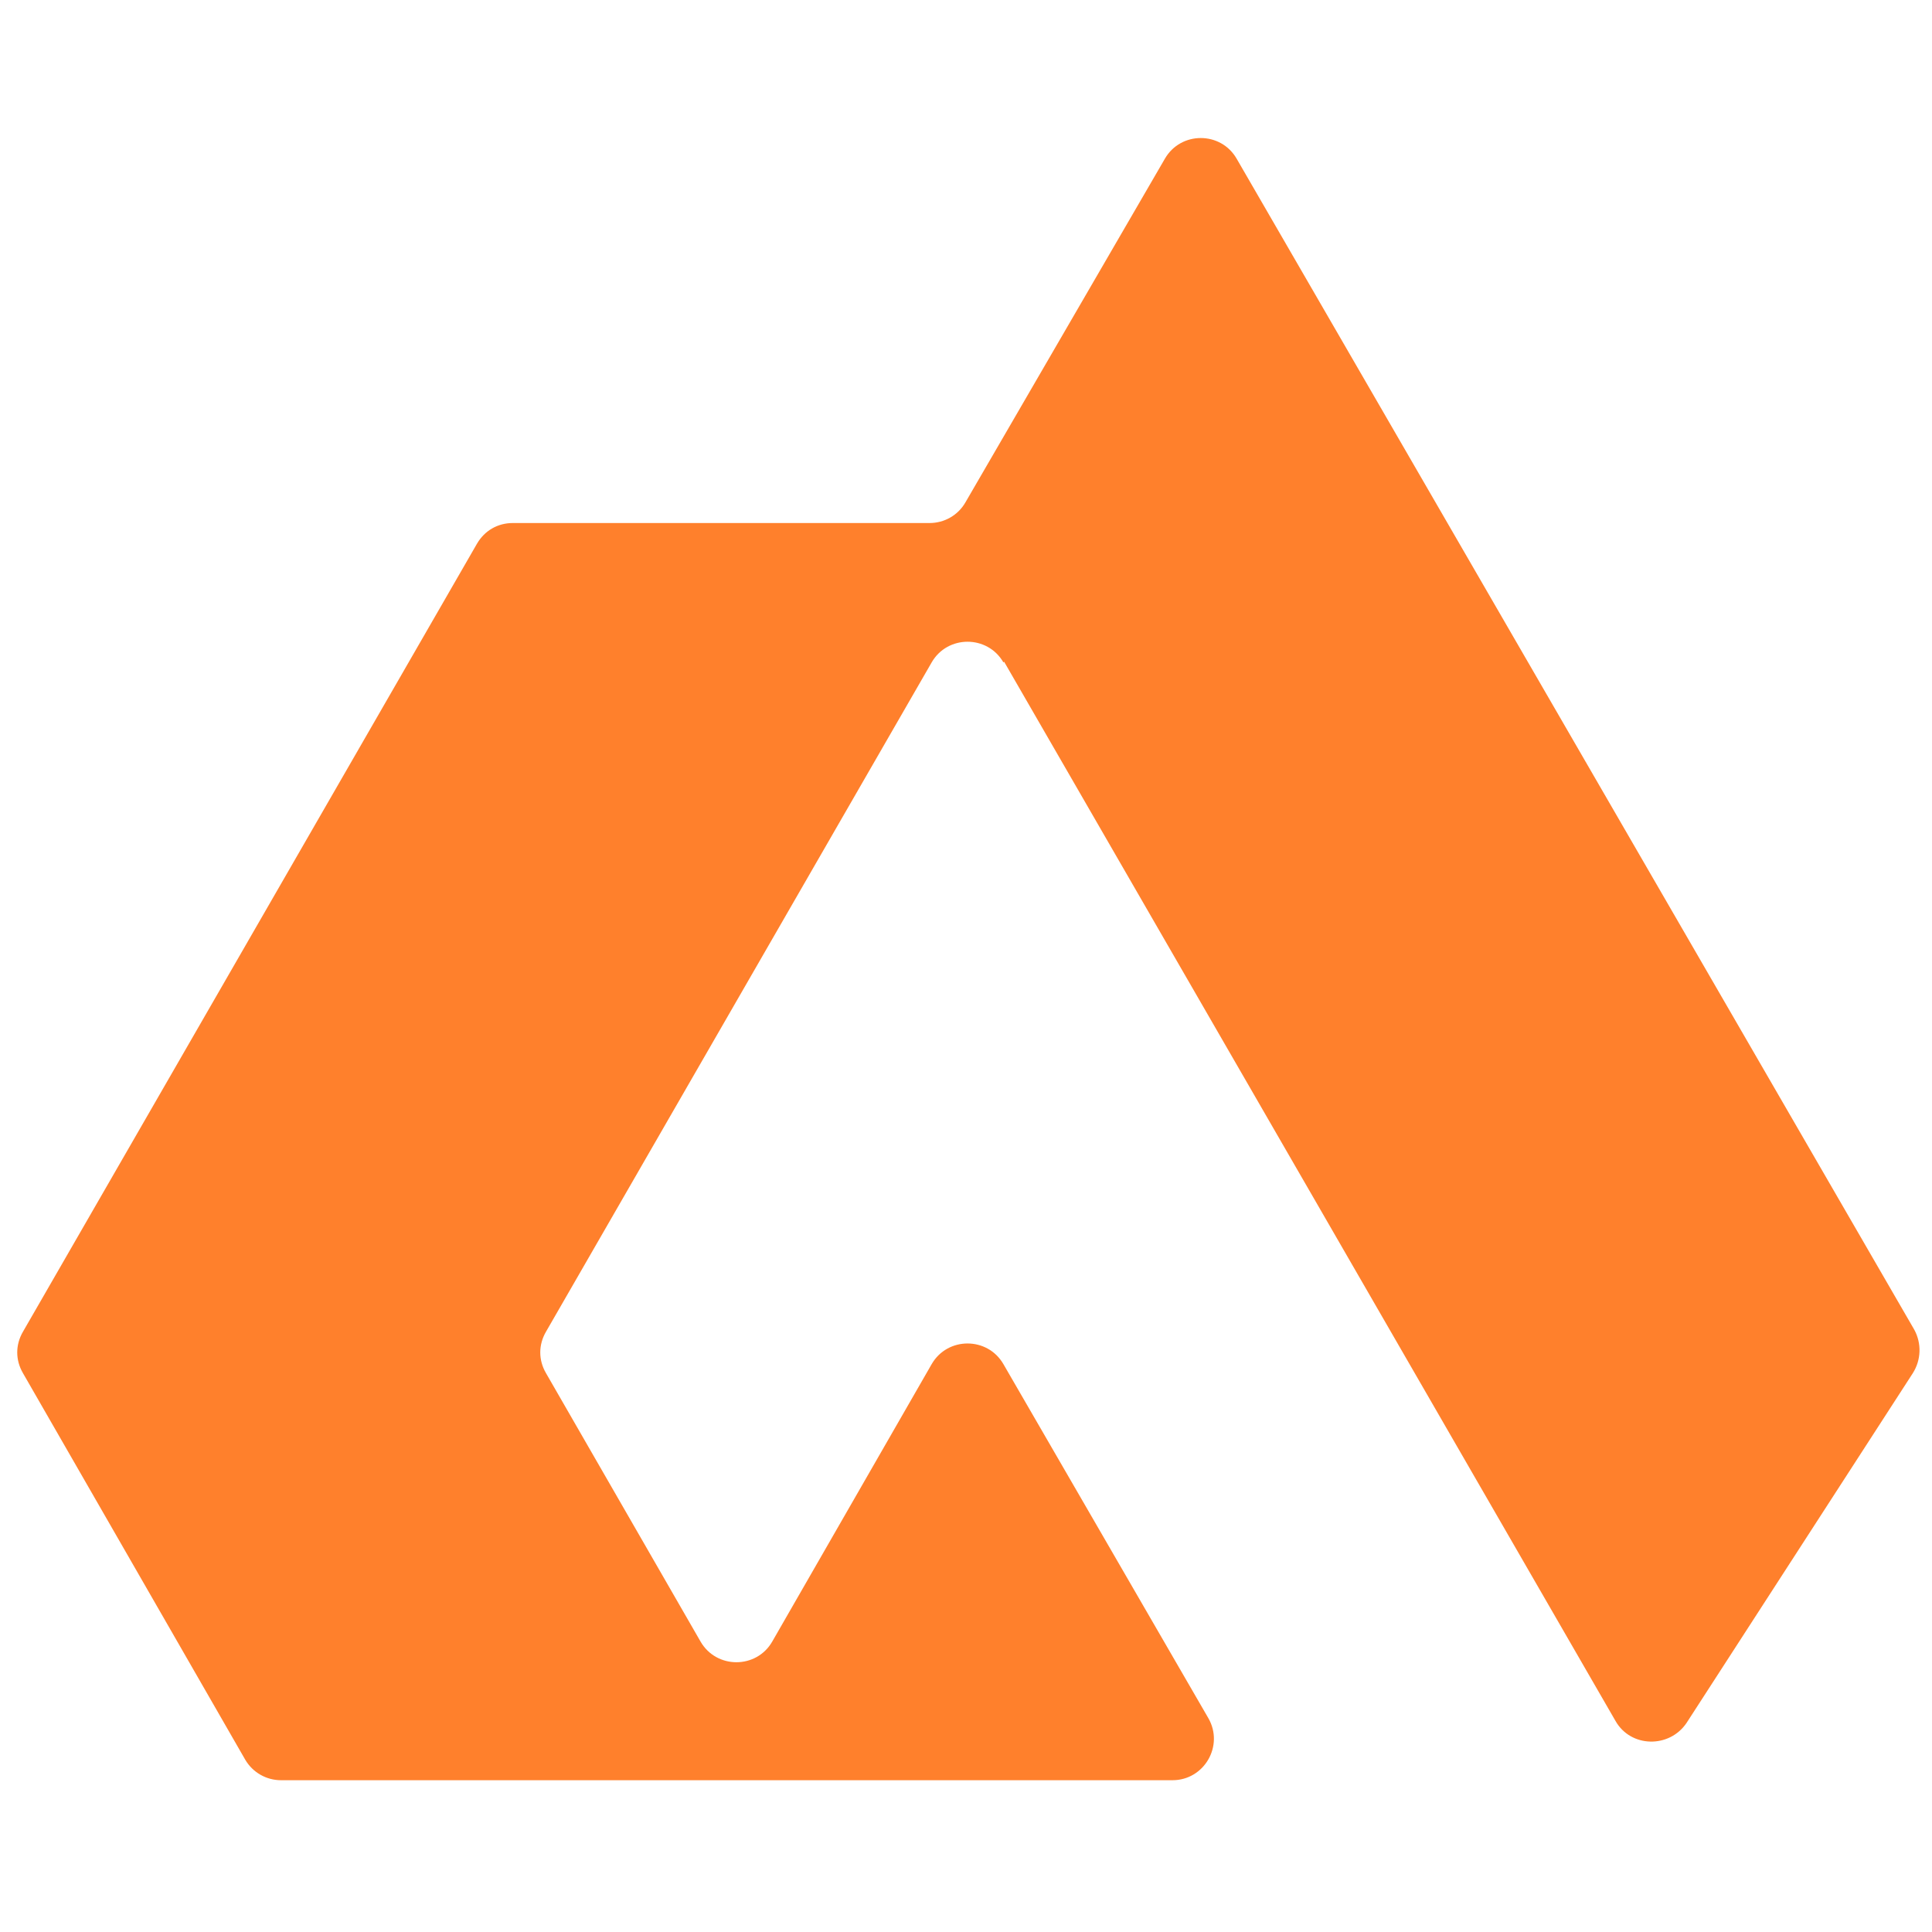
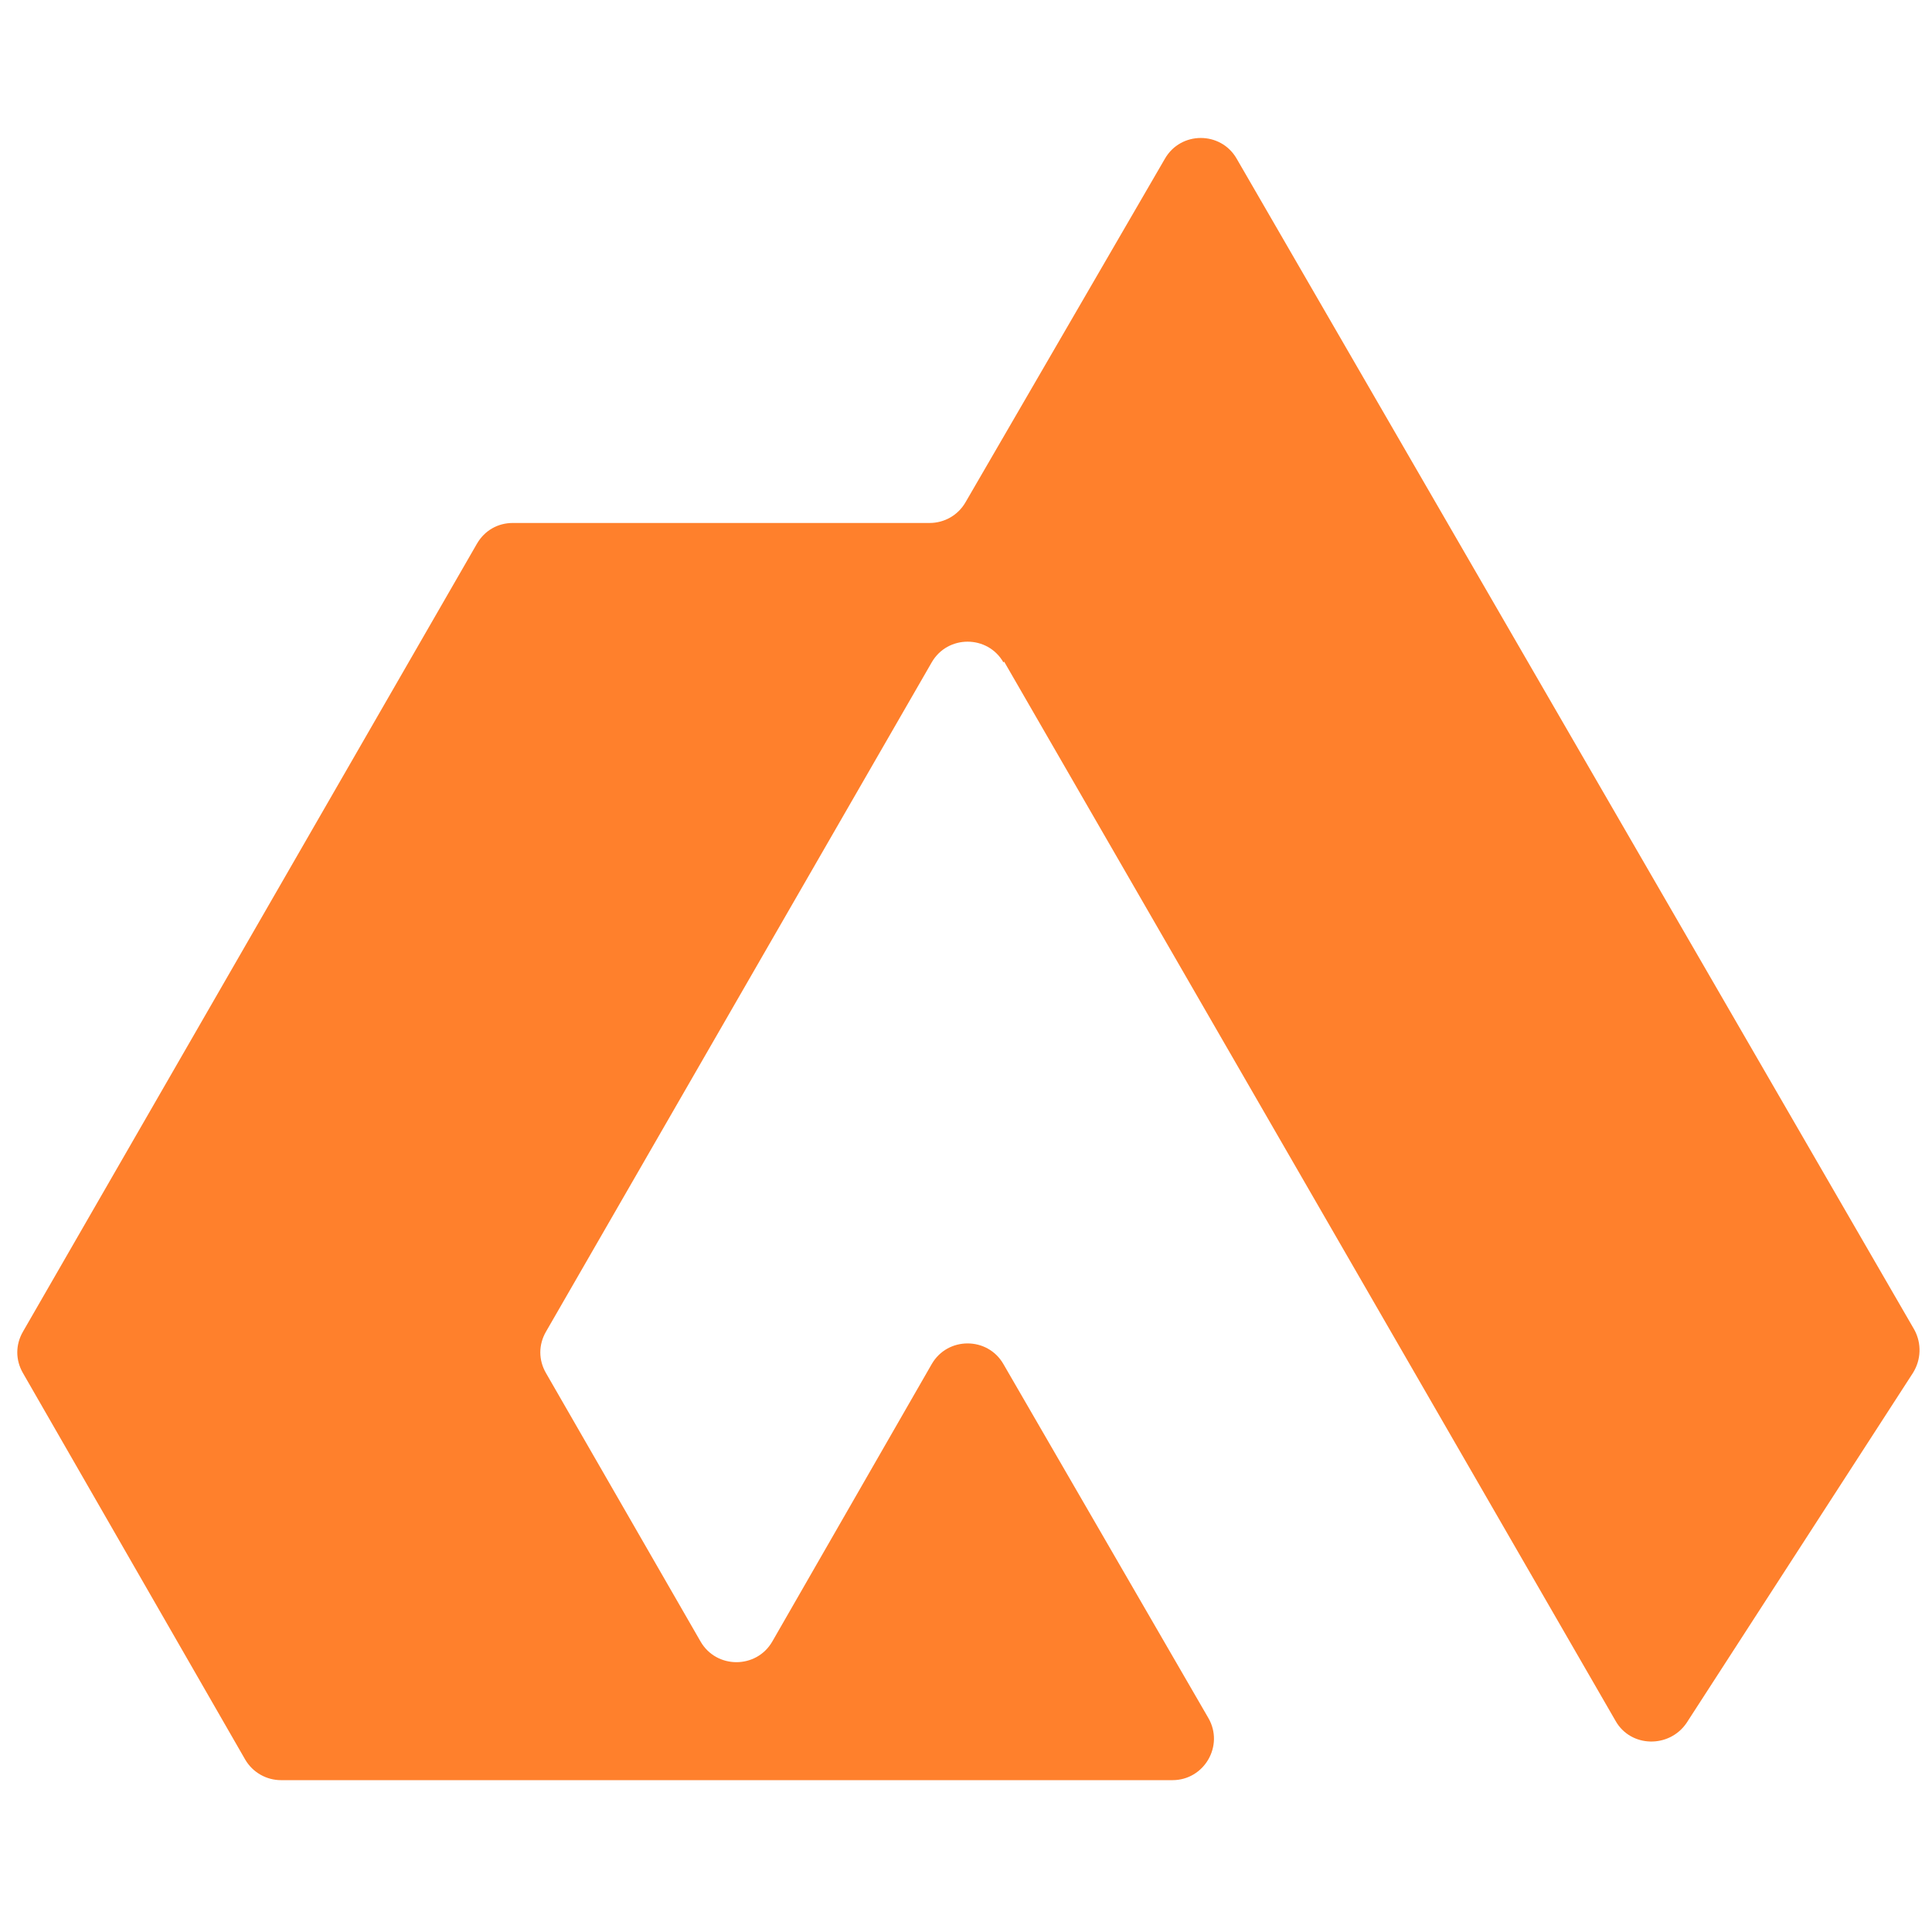
<svg xmlns="http://www.w3.org/2000/svg" width="32" height="32" viewBox="0 0 32 32" fill="none">
-   <path d="M16.631 10.96L26.757 28.503C27.009 28.949 27.649 28.96 27.934 28.538L31.683 22.743C31.82 22.526 31.831 22.252 31.706 22.023L20.483 2.629C20.22 2.172 19.557 2.172 19.294 2.629L15.991 8.32C15.866 8.538 15.637 8.663 15.397 8.663H8.494C8.243 8.663 8.026 8.789 7.9 9.006L0.38 22.058C0.254 22.275 0.254 22.526 0.38 22.743L4.06 29.143C4.186 29.36 4.414 29.486 4.654 29.486H19.42C19.946 29.486 20.277 28.915 20.014 28.458L16.62 22.595C16.357 22.138 15.694 22.138 15.431 22.595L12.791 27.189C12.529 27.646 11.866 27.646 11.603 27.189L9.043 22.743C8.917 22.526 8.917 22.275 9.043 22.058L15.431 10.972C15.694 10.515 16.357 10.515 16.62 10.972L16.631 10.96Z" fill="#FF802C" />
+   <path d="M16.632 10.959L26.758 28.502C27.009 28.948 27.649 28.959 27.935 28.537L31.683 22.742C31.82 22.525 31.832 22.251 31.706 22.022L20.483 2.628C20.22 2.171 19.558 2.171 19.295 2.628L15.992 8.319C15.866 8.537 15.638 8.662 15.398 8.662H8.495C8.243 8.662 8.026 8.788 7.9 9.005L0.38 22.057C0.255 22.274 0.255 22.525 0.38 22.742L4.06 29.142C4.186 29.359 4.415 29.485 4.655 29.485H19.42C19.946 29.485 20.278 28.914 20.015 28.457L16.62 22.594C16.358 22.137 15.695 22.137 15.432 22.594L12.792 27.188C12.529 27.645 11.866 27.645 11.603 27.188L9.043 22.742C8.918 22.525 8.918 22.274 9.043 22.057L15.432 10.971C15.695 10.514 16.358 10.514 16.62 10.971L16.632 10.959Z" fill="#FF802C" />
</svg>
